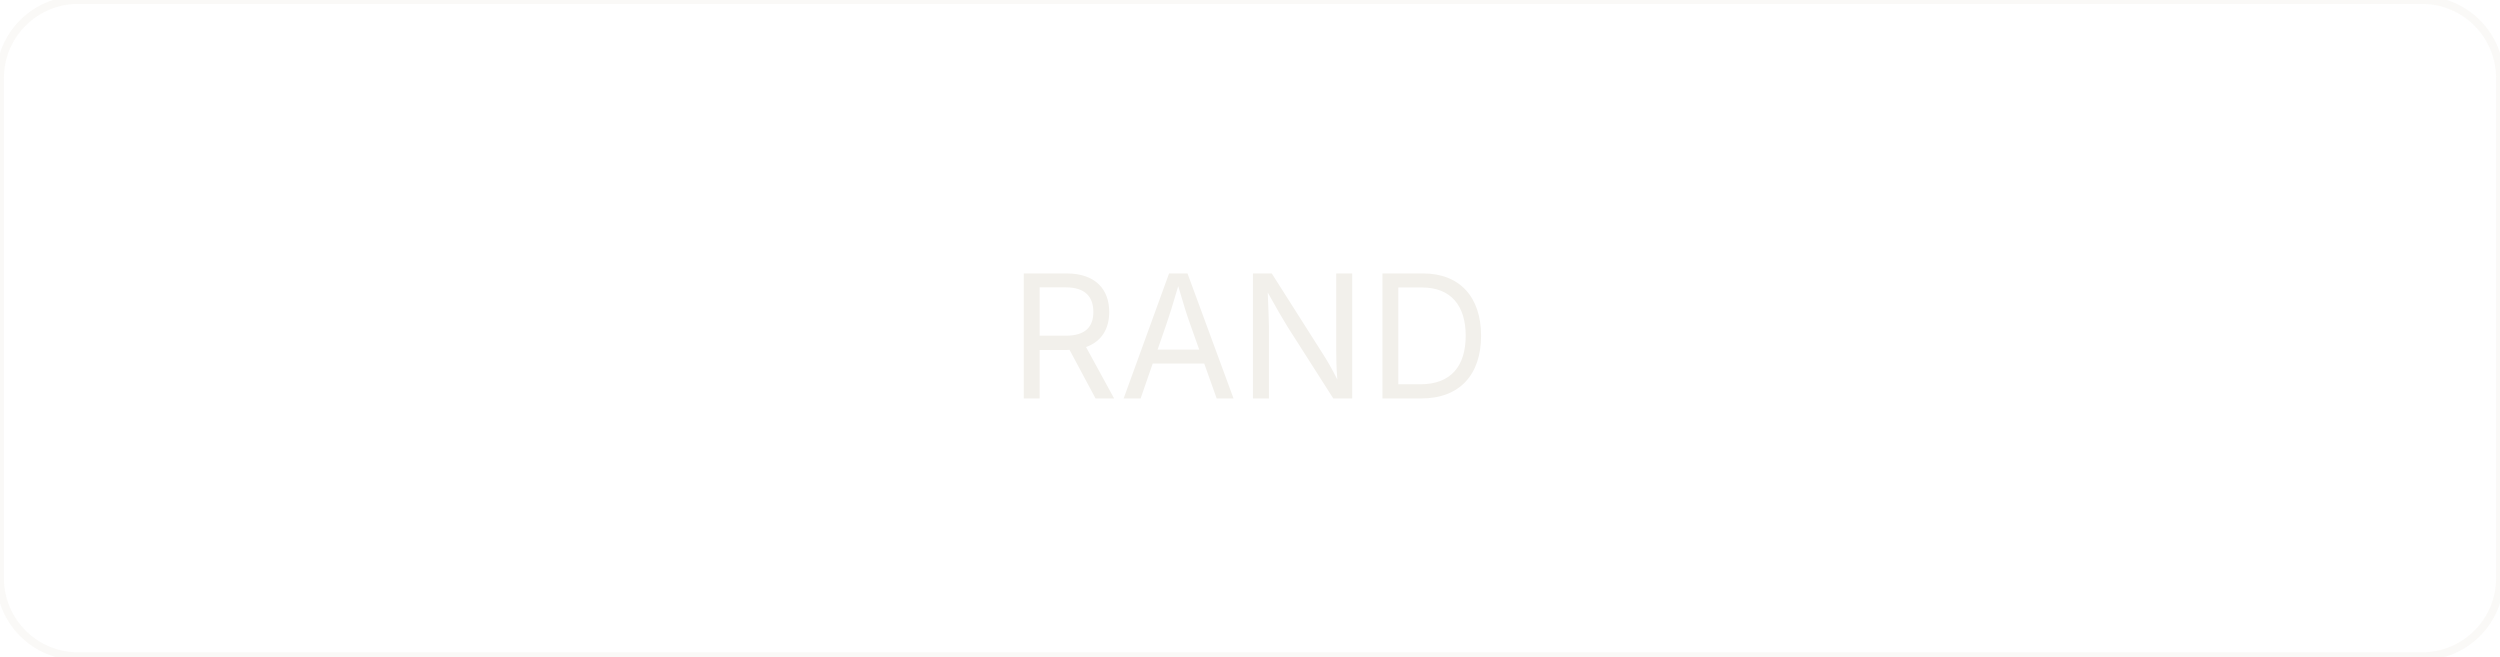
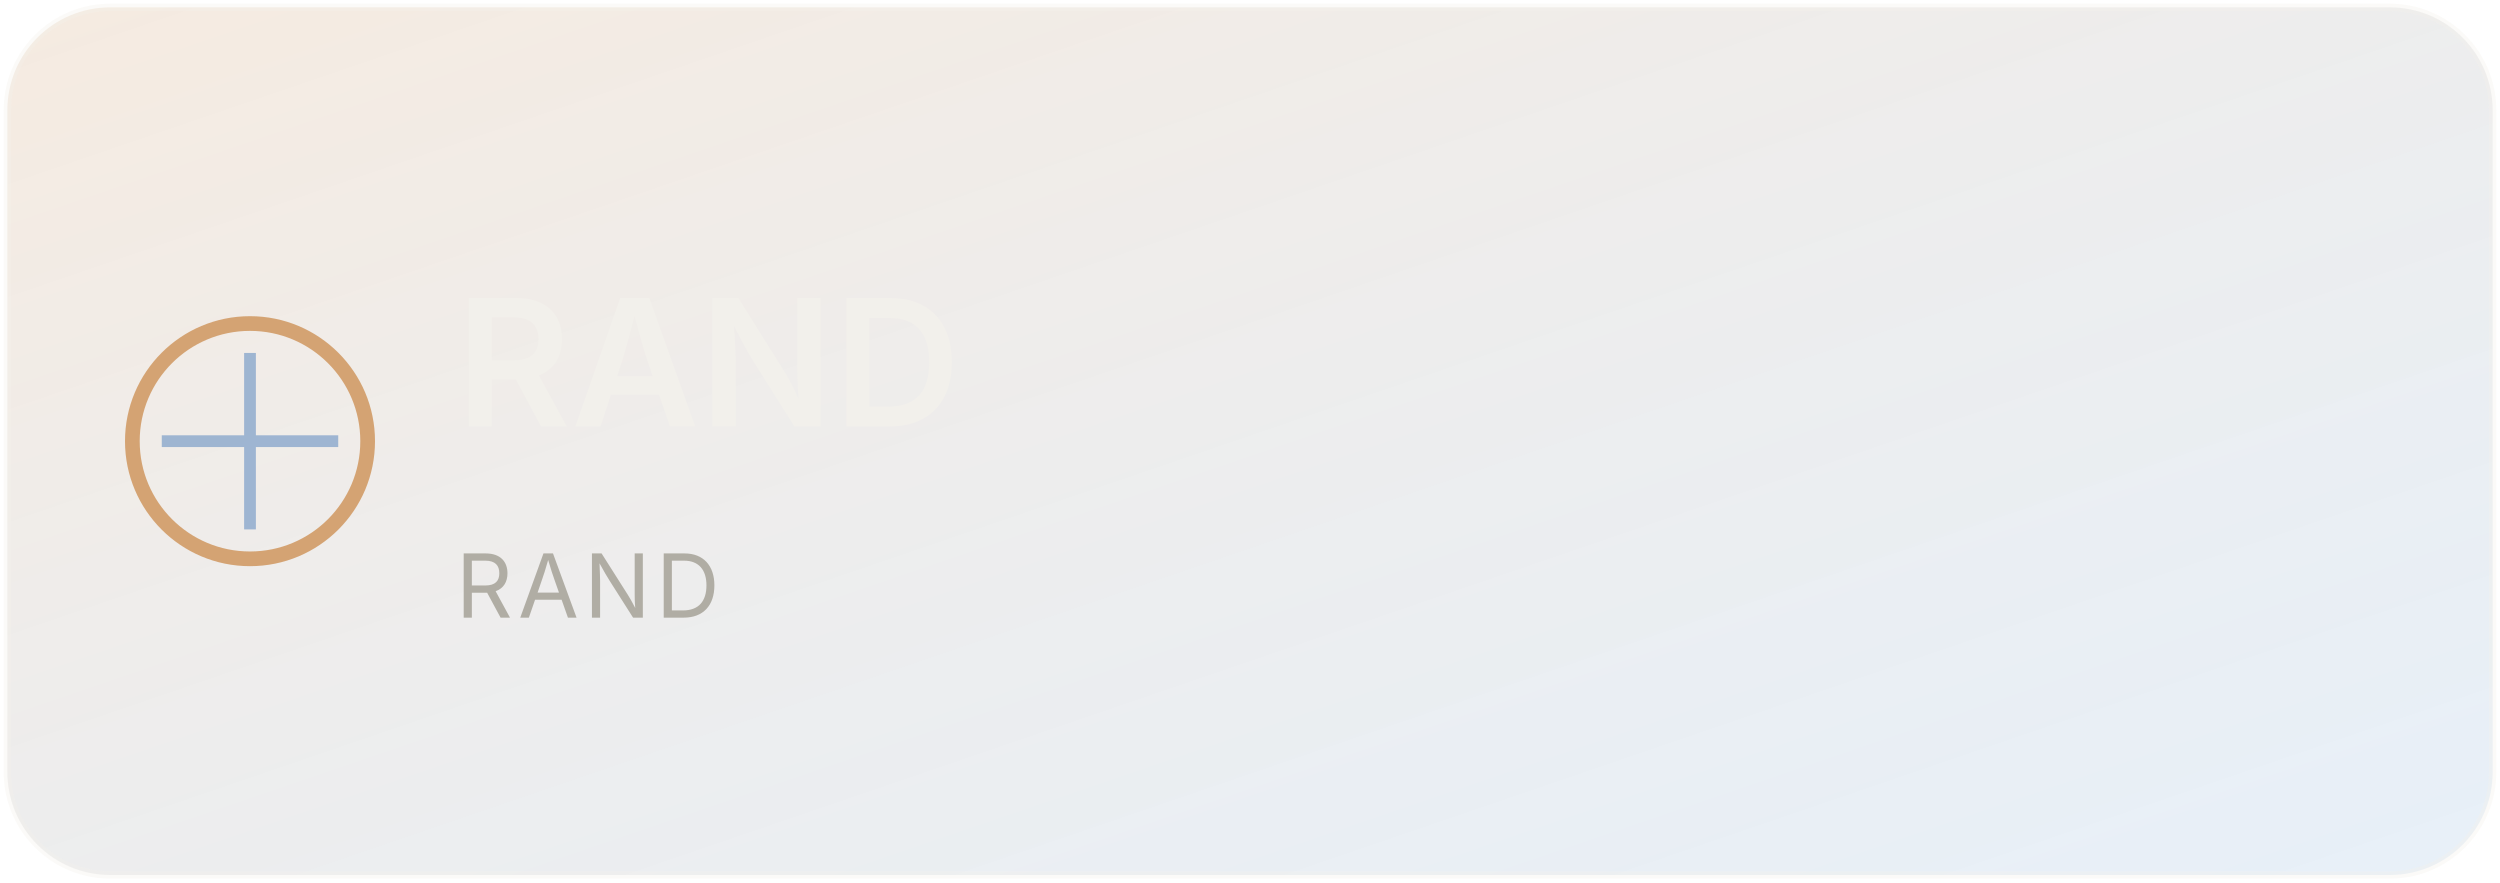
- <svg xmlns="http://www.w3.org/2000/svg" width="320" height="84" viewBox="0 0 320 84">
-   <rect width="320" height="84" rx="10" fill="none" stroke="rgba(242,240,235,.38)" />
-   <text x="160" y="51" text-anchor="middle" fill="#f2f0eb" font-size="22" font-family="Inter, Arial, sans-serif">RAND</text>
+ <svg xmlns="http://www.w3.org/2000/svg" width="340" height="120" viewBox="0 0 340 120" role="img" aria-label="RAND">
+   <defs>
+     <linearGradient id="g" x1="0" y1="0" x2="1" y2="1">
+       <stop offset="0%" stop-color="rgba(212,163,115,0.22)" />
+       <stop offset="100%" stop-color="rgba(107,159,212,0.16)" />
+     </linearGradient>
+   </defs>
+   <rect x="1" y="1" width="338" height="118" rx="14" fill="url(#g)" stroke="rgba(242,240,235,.35)" />
+   <circle cx="34" cy="60" r="16" fill="none" stroke="#d4a373" stroke-width="2" />
+   <path d="M22 60h24M34 48v24" stroke="#8aa8cc" stroke-width="1.6" opacity="0.8" />
+   <text x="62" y="58" fill="#f2f0eb" font-size="24" font-family="Inter, Arial, sans-serif" font-weight="600">RAND</text>
+   <text x="62" y="84" fill="#b0ada4" font-size="12" font-family="Inter, Arial, sans-serif" letter-spacing="0.06em">RAND</text>
</svg>
